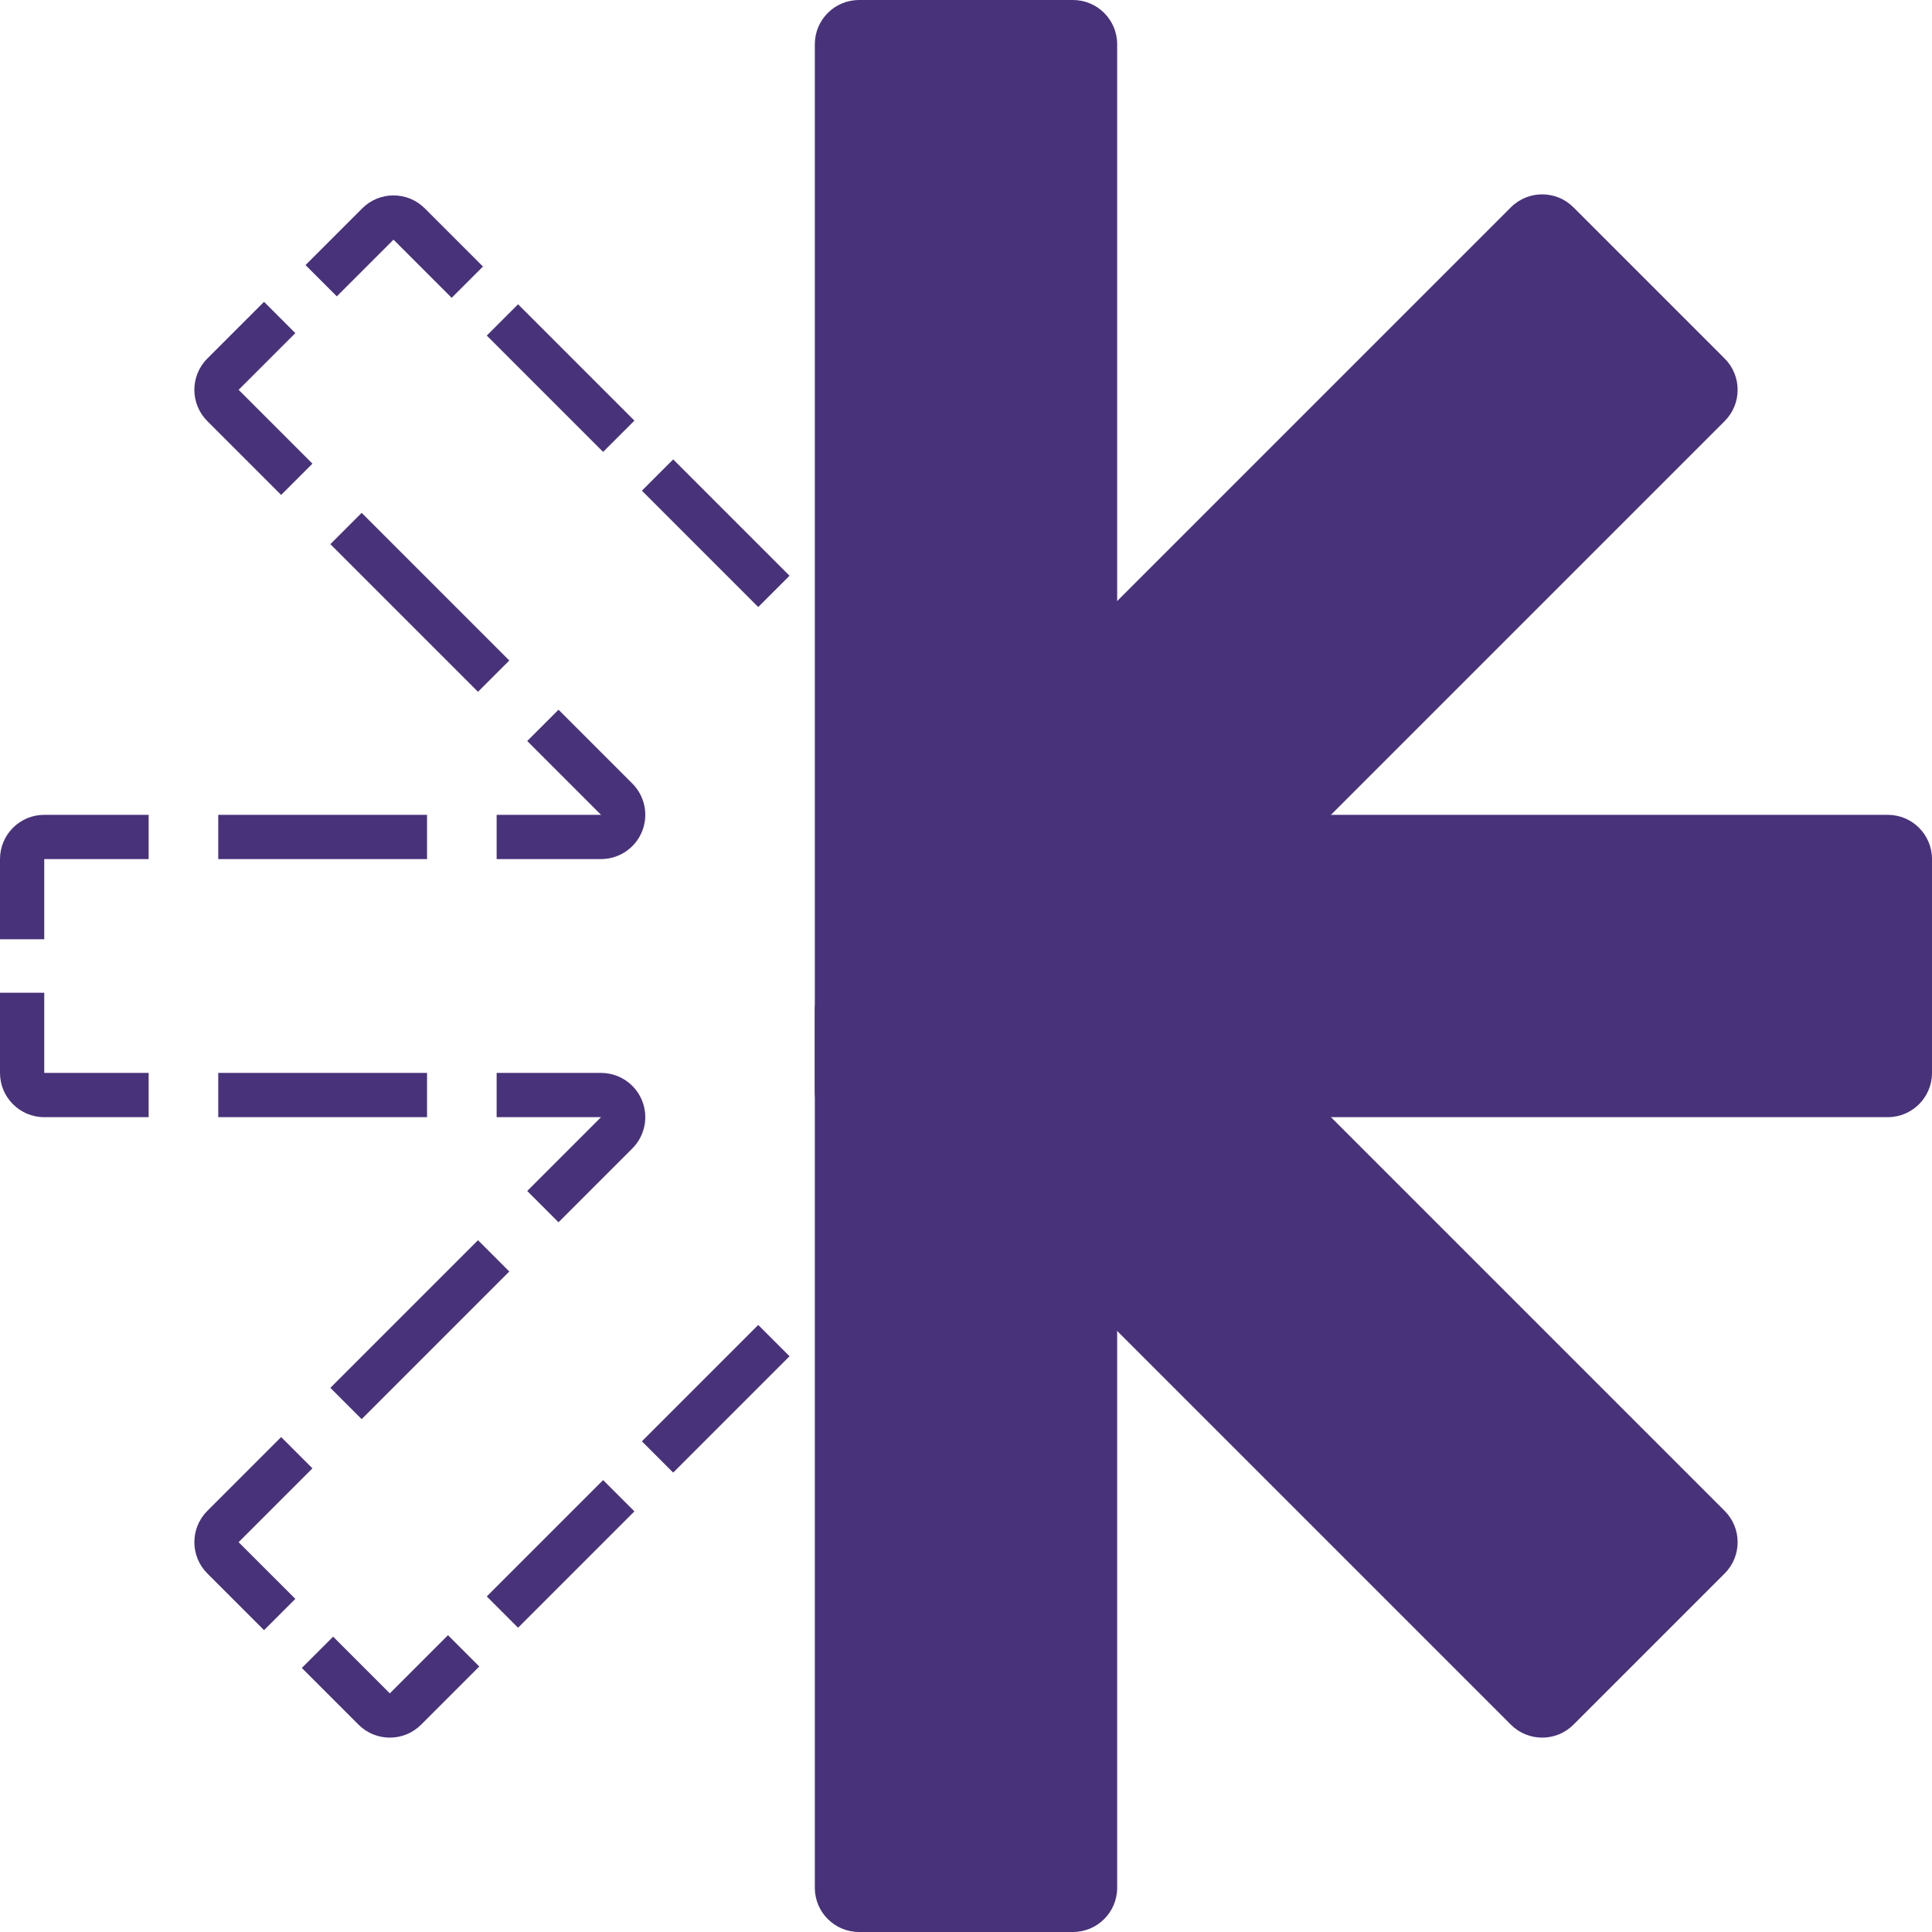
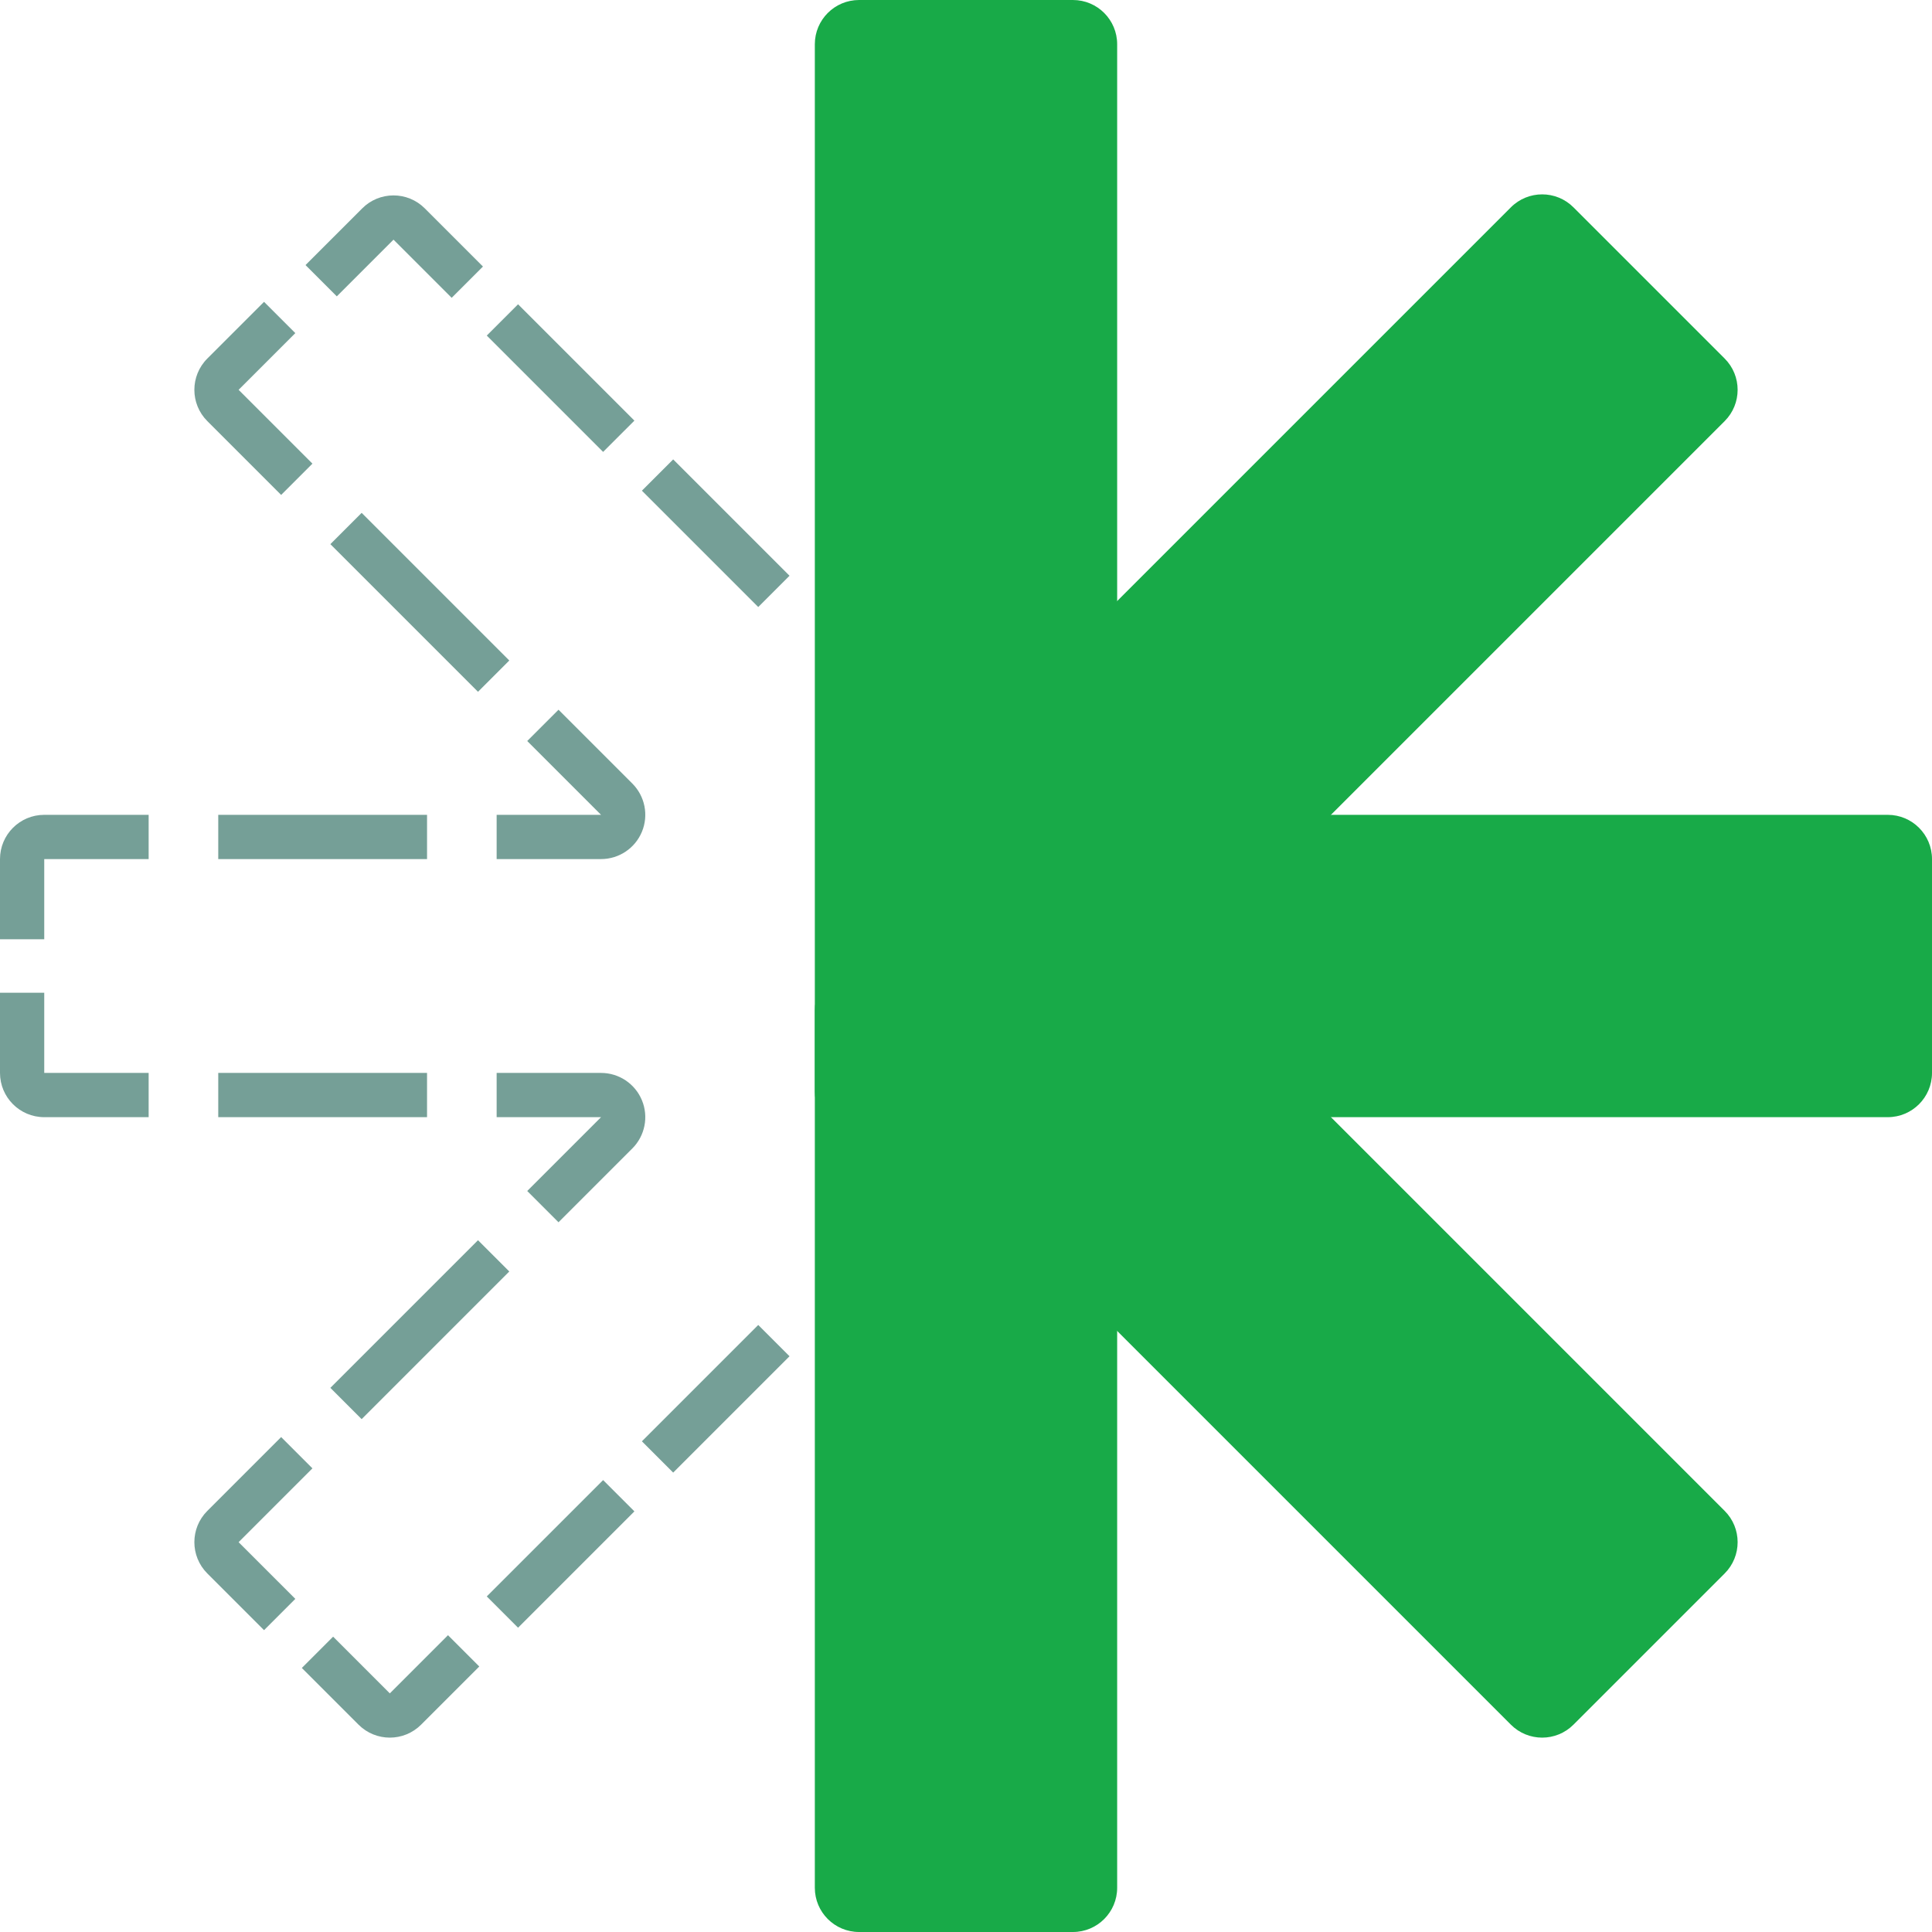
<svg xmlns="http://www.w3.org/2000/svg" width="524" height="524" viewBox="0 0 524 524" fill="none">
  <rect x="238" y="185" width="4" height="148" fill="#D9D9D9" />
-   <rect x="220.999" width="82" height="308" rx="12" fill="#48327A" />
-   <rect x="290.99" y="290.991" width="82" height="262" rx="12" transform="rotate(-135 290.99 290.991)" fill="#48327A" />
-   <rect x="261.999" y="303" width="82" height="262" rx="12" transform="rotate(-90 261.999 303)" fill="#48327A" />
-   <rect x="220.999" y="262" width="82" height="262" rx="12" fill="#48327A" />
-   <rect x="233.008" y="290.991" width="82" height="262" rx="12" transform="rotate(-45 233.008 290.991)" fill="#48327A" />
-   <path fill-rule="evenodd" clip-rule="evenodd" d="M214.137 156.155L205.652 164.64L174.097 133.085L182.583 124.6L214.137 156.155ZM172.064 114.082L163.579 122.567L132.024 91.012L140.51 82.527L172.064 114.082ZM71.611 81.864L80.096 90.35L64.717 105.729L84.739 125.751L76.254 134.237L56.231 114.214C51.545 109.528 51.545 101.93 56.231 97.244L71.611 81.864ZM89.602 147.585L129.646 187.629L138.132 179.144L98.087 139.099L89.602 147.585ZM40.316 221H12C5.373 221 0 226.372 0 233L2.30875e-06 254.75H12L12 233H40.316V221ZM59.193 221V233H115.824V221H59.193ZM134.701 221V233H163.017C167.87 233 172.246 230.076 174.103 225.592C175.961 221.108 174.934 215.946 171.502 212.514L151.48 192.492L142.994 200.977L163.017 221H134.701ZM214.137 367.844L205.652 359.359L174.097 390.914L182.582 399.399L214.137 367.844ZM172.064 409.917L163.579 401.432L132.024 432.986L140.509 441.472L172.064 409.917ZM129.991 451.99L121.506 443.505L105.729 459.282L90.349 443.902L81.864 452.388L97.243 467.767C101.93 472.454 109.528 472.454 114.214 467.767L129.991 451.99ZM71.611 442.135L80.096 433.649L64.716 418.27L84.739 398.248L76.253 389.762L56.231 409.785C51.545 414.471 51.545 422.069 56.231 426.755L71.611 442.135ZM89.601 376.414L98.087 384.9L138.131 344.855L129.646 336.37L89.601 376.414ZM142.994 323.022L151.479 331.507L171.501 311.485C174.933 308.053 175.96 302.891 174.102 298.407C172.245 293.923 167.869 291 163.016 291H134.7V303H163.016L142.994 323.022ZM115.823 303V291L59.193 291V303H115.823ZM40.316 303H12C5.373 303 6.86016e-06 297.627 6.15666e-06 291L3.84792e-06 269.25H12L12 291H40.316V303Z" fill="#48327A" />
-   <path d="M106.728 65L122.505 80.777L130.991 72.292L115.213 56.515C110.527 51.828 102.929 51.828 98.243 56.515L82.863 71.894L91.349 80.38L106.728 65Z" fill="#48327A" />
+   <rect x="220.999" width="82" height="308" rx="12" fill="#18AA48" />
+   <rect x="290.99" y="290.991" width="82" height="262" rx="12" transform="rotate(-135 290.99 290.991)" fill="#18AA48" />
+   <rect x="261.999" y="303" width="82" height="262" rx="12" transform="rotate(-90 261.999 303)" fill="#18AA48" />
+   <rect x="220.999" y="262" width="82" height="262" rx="12" fill="#18AA48" />
+   <rect x="233.008" y="290.991" width="82" height="262" rx="12" transform="rotate(-45 233.008 290.991)" fill="#18AA48" />
+   <path fill-rule="evenodd" clip-rule="evenodd" d="M214.137 156.155L205.652 164.64L174.097 133.085L182.583 124.6L214.137 156.155ZM172.064 114.082L163.579 122.567L132.024 91.012L140.51 82.527L172.064 114.082ZM71.611 81.864L80.096 90.35L64.717 105.729L84.739 125.751L76.254 134.237L56.231 114.214C51.545 109.528 51.545 101.93 56.231 97.244L71.611 81.864ZM89.602 147.585L129.646 187.629L138.132 179.144L98.087 139.099L89.602 147.585ZM40.316 221H12C5.373 221 0 226.372 0 233L2.30875e-06 254.75H12L12 233H40.316V221ZM59.193 221V233H115.824V221H59.193ZM134.701 221V233H163.017C167.87 233 172.246 230.076 174.103 225.592C175.961 221.108 174.934 215.946 171.502 212.514L151.48 192.492L142.994 200.977L163.017 221H134.701ZM214.137 367.844L205.652 359.359L174.097 390.914L182.582 399.399L214.137 367.844ZM172.064 409.917L163.579 401.432L132.024 432.986L140.509 441.472L172.064 409.917ZM129.991 451.99L121.506 443.505L105.729 459.282L90.349 443.902L81.864 452.388L97.243 467.767C101.93 472.454 109.528 472.454 114.214 467.767L129.991 451.99ZM71.611 442.135L80.096 433.649L64.716 418.27L84.739 398.248L76.253 389.762L56.231 409.785C51.545 414.471 51.545 422.069 56.231 426.755L71.611 442.135ZM89.601 376.414L98.087 384.9L138.131 344.855L129.646 336.37L89.601 376.414ZM142.994 323.022L151.479 331.507L171.501 311.485C174.933 308.053 175.96 302.891 174.102 298.407C172.245 293.923 167.869 291 163.016 291H134.7V303H163.016L142.994 323.022ZM115.823 303V291L59.193 291V303H115.823ZM40.316 303H12C5.373 303 6.86016e-06 297.627 6.15666e-06 291L3.84792e-06 269.25H12L12 291H40.316V303Z" fill="#196052" fill-opacity="0.6" />
+   <path d="M106.728 65L122.505 80.777L130.991 72.292L115.213 56.515C110.527 51.828 102.929 51.828 98.243 56.515L82.863 71.894L91.349 80.38L106.728 65Z" fill="#196052" fill-opacity="0.6" />
</svg>
